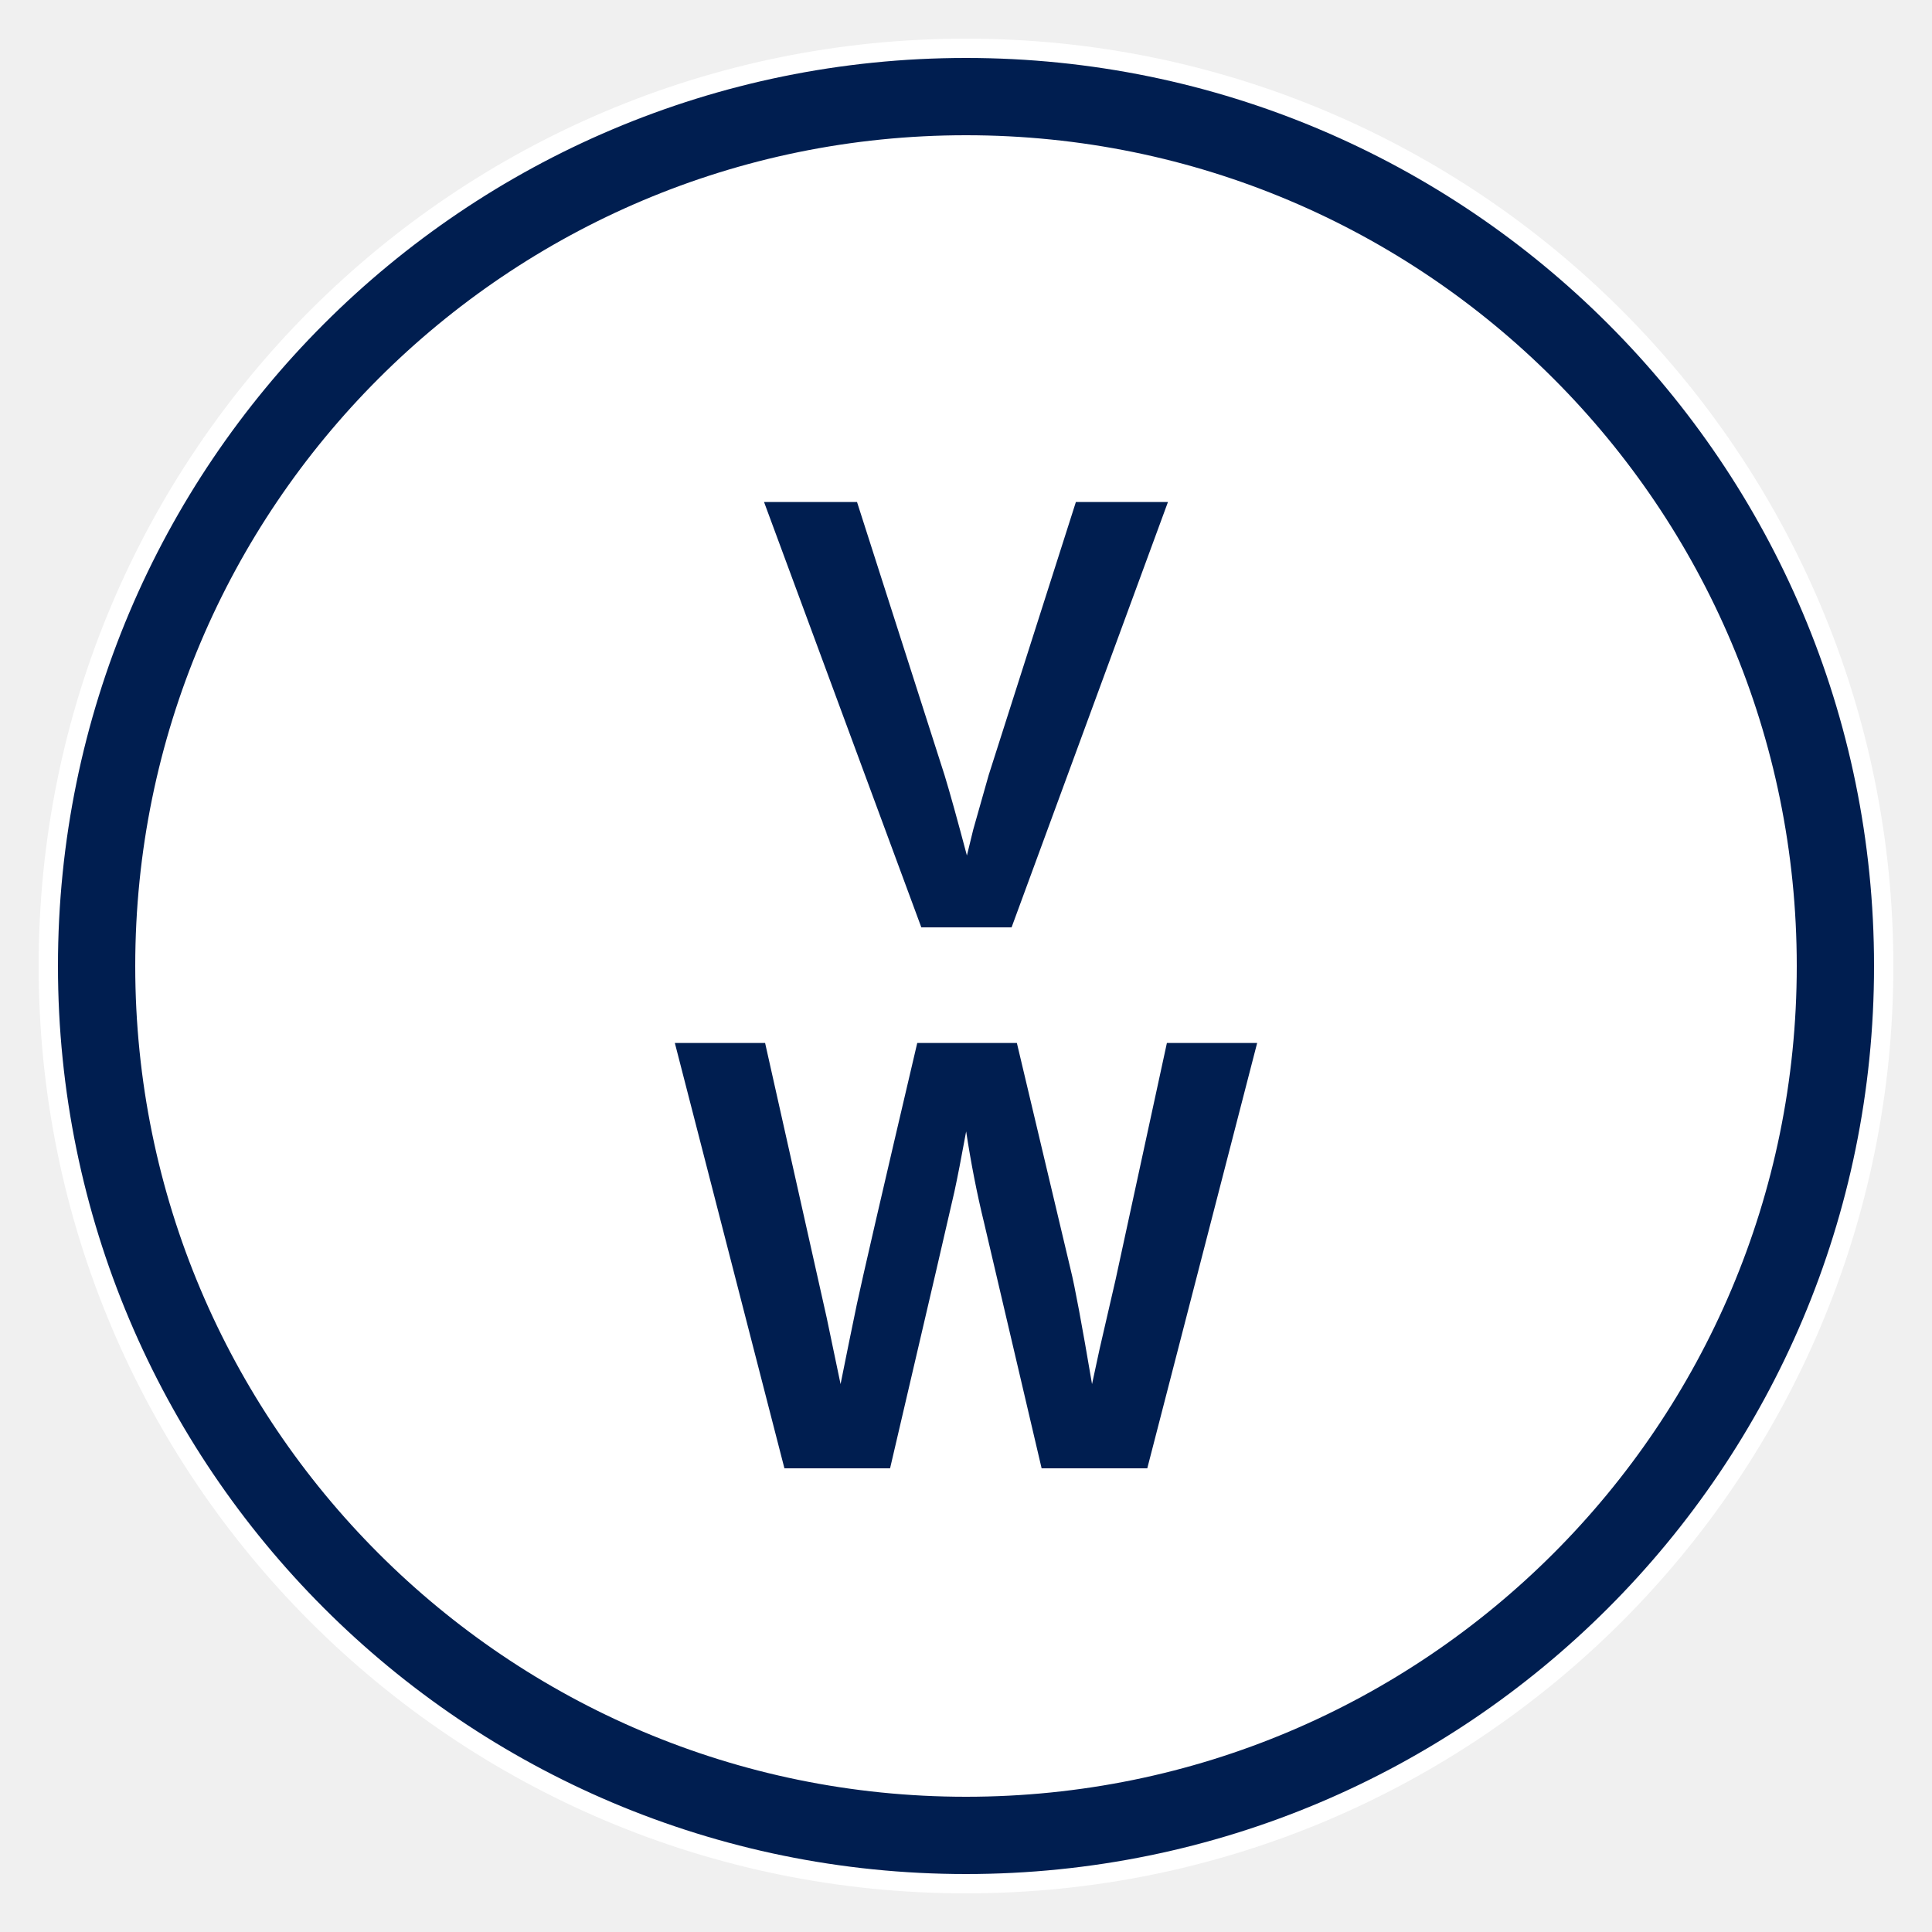
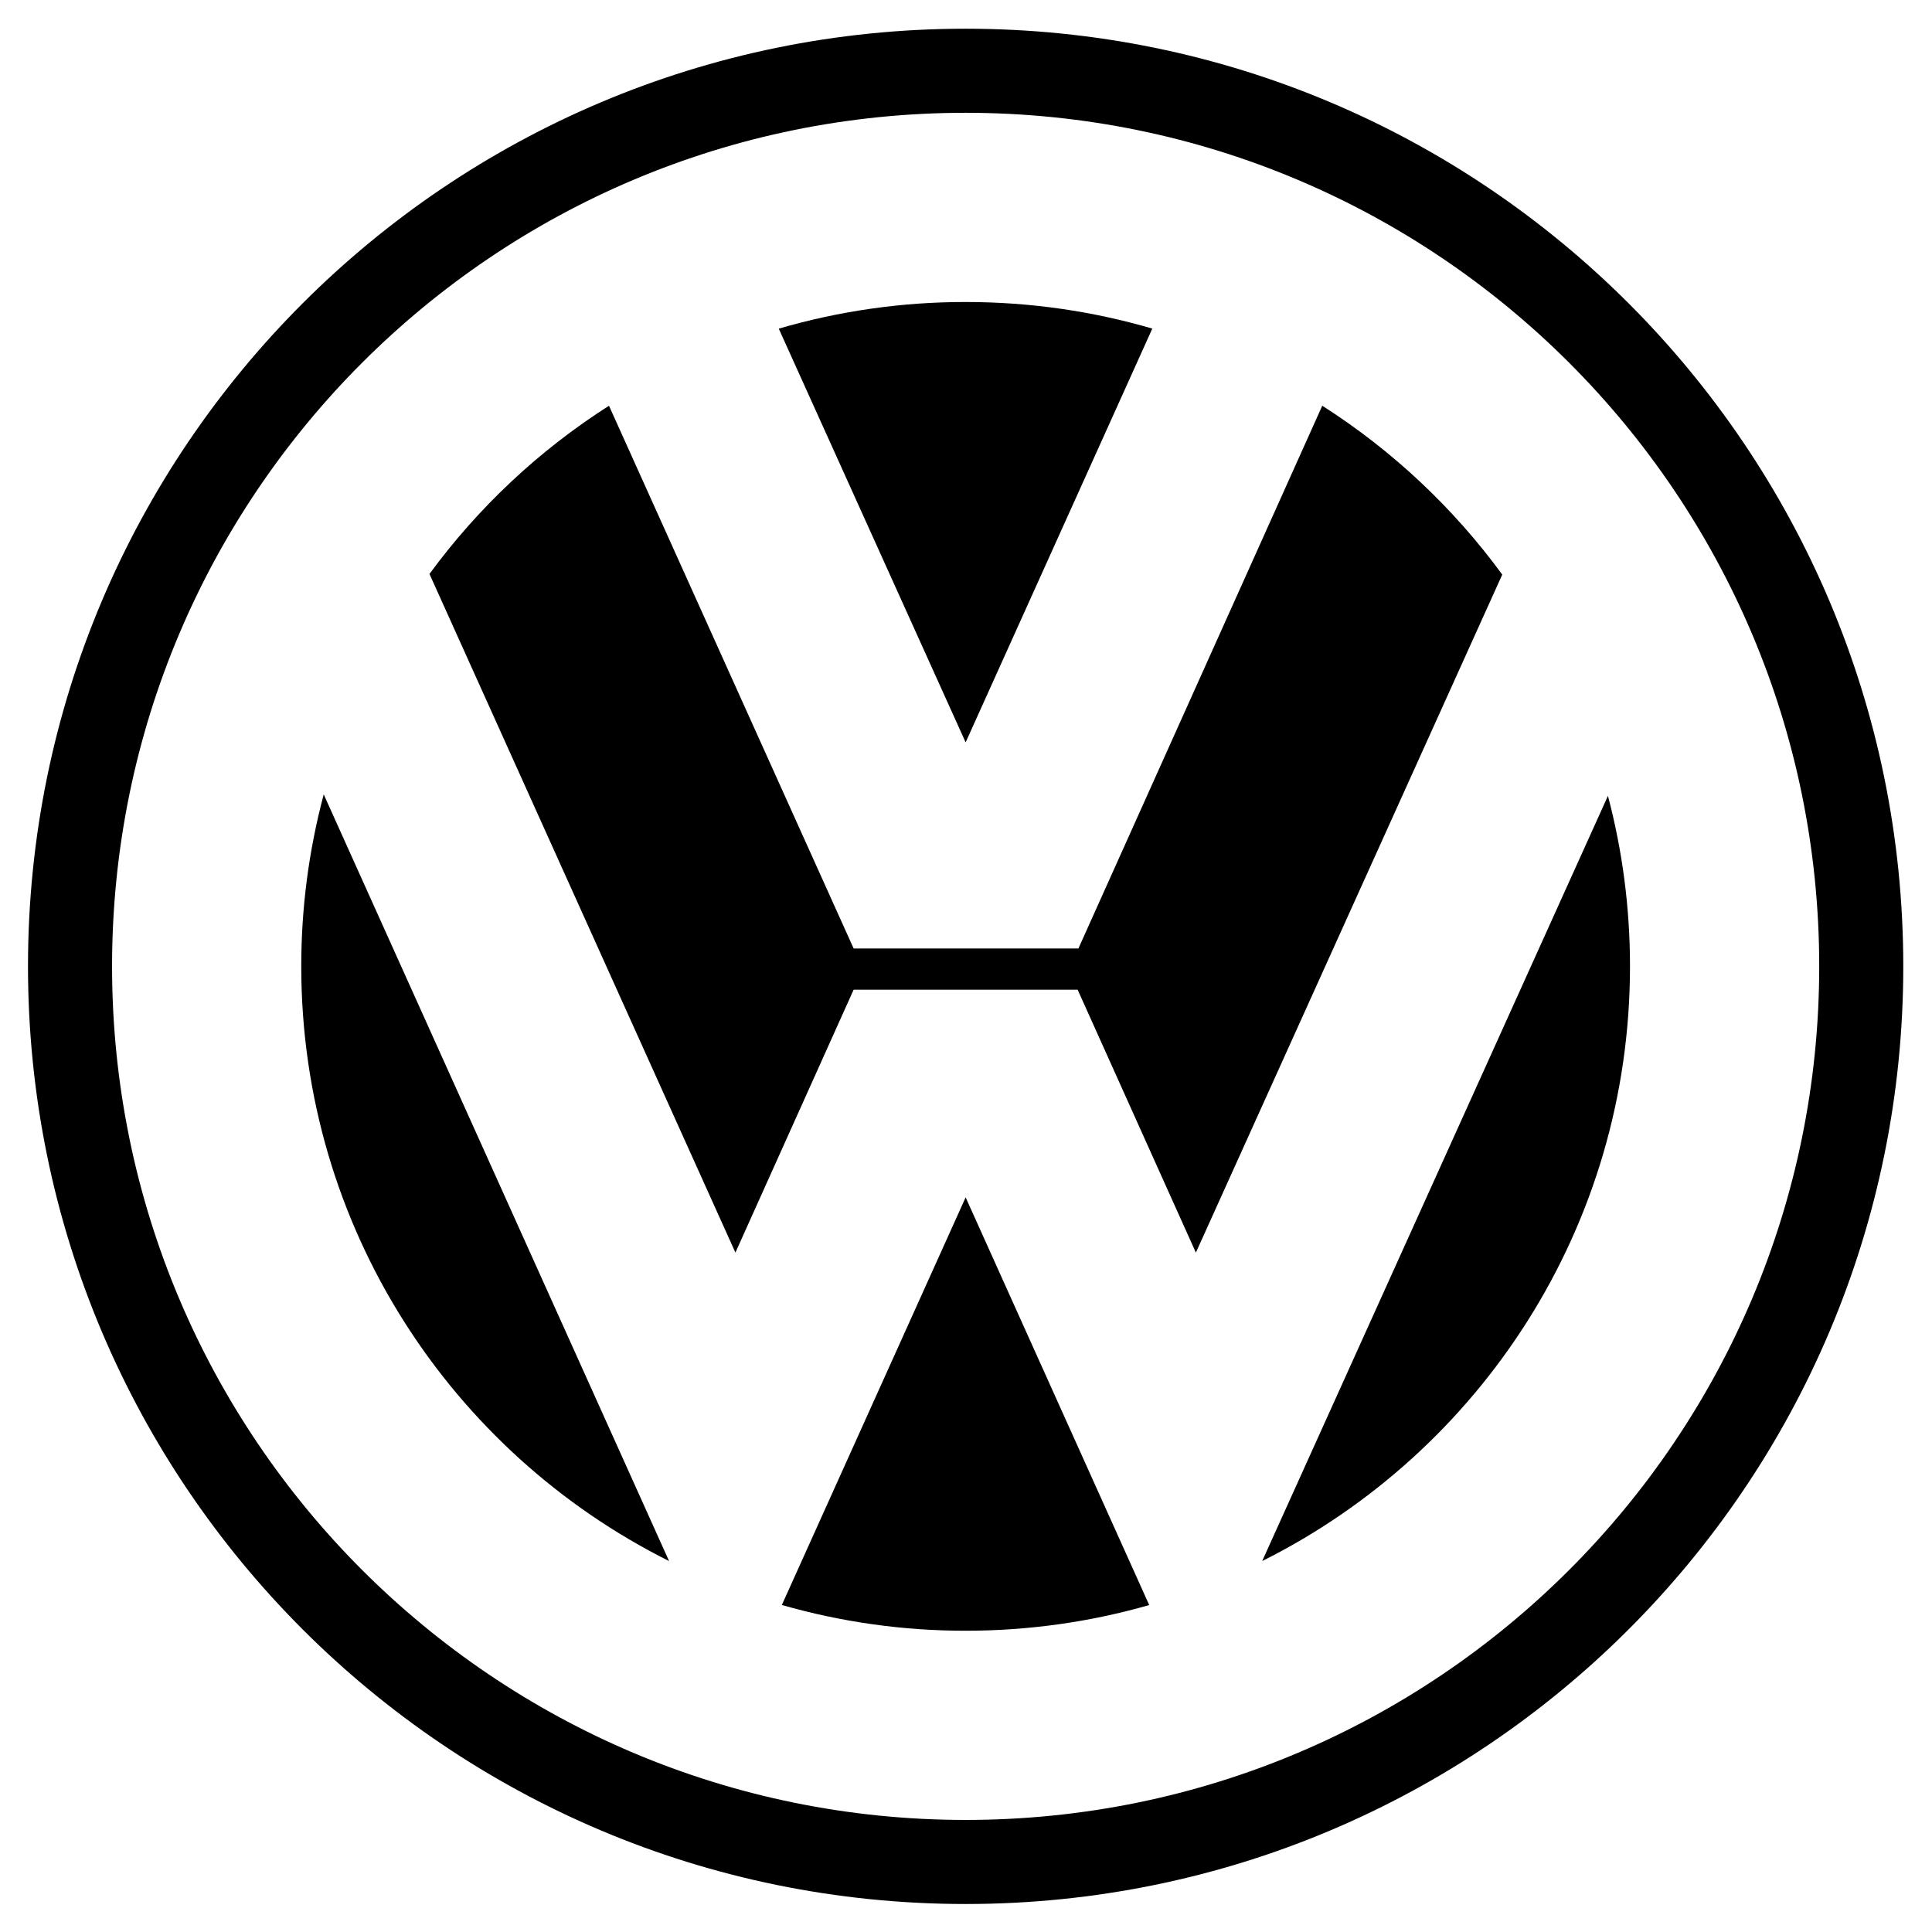
- <svg xmlns="http://www.w3.org/2000/svg" viewBox="0 0 100 100">
-   <circle cx="50" cy="50" r="48" fill="white" />
-   <circle cx="50" cy="50" r="45" fill="none" stroke="#001E50" stroke-width="4" />
-   <text x="50" y="48" text-anchor="middle" font-family="Arial,Helvetica,sans-serif" font-size="32" font-weight="bold" fill="#001E50">V</text>
-   <text x="50" y="76" text-anchor="middle" font-family="Arial,Helvetica,sans-serif" font-size="32" font-weight="bold" fill="#001E50">W</text>
+ <svg xmlns="http://www.w3.org/2000/svg" width="2500" height="2500" viewBox="0 0 192.744 192.744">
+   <g fill-rule="evenodd" clip-rule="evenodd">
+     <path fill="#fff" d="M0 0h192.744v192.744H0V0z" />
+     <path d="M96.336 2.865c-51.663 0-93.543 41.882-93.543 93.543 0 51.662 41.881 93.543 93.543 93.543 51.66 0 93.543-41.881 93.543-93.543 0-51.66-41.883-93.543-93.543-93.543zm0 178.699c-47.031 0-85.156-38.125-85.156-85.156 0-47.029 38.125-85.155 85.156-85.155 47.029 0 85.156 38.126 85.156 85.155 0 47.031-38.127 85.156-85.156 85.156z" />
+     <path d="M77.692 32.786a66.308 66.308 0 0 1 18.644-2.657c6.465 0 12.715.926 18.623 2.652l-18.623 41.28-18.644-41.275z" />
+     <path d="M131.914 40.477a66.695 66.695 0 0 1 17.957 16.847l-30.566 67.64-11.795-26.227H85.162l-11.794 26.226-30.522-67.702a66.635 66.635 0 0 1 17.909-16.783l24.407 54.146h22.424l24.328-54.147zM32.296 79.254a66.384 66.384 0 0 0-2.241 17.154c0 25.975 14.939 48.458 36.694 59.329L32.296 79.254z" />
+     <path d="M78 160.12a66.268 66.268 0 0 0 18.336 2.569c6.354 0 12.498-.895 18.314-2.562l-18.314-40.673L78 160.12zM125.92 155.737c21.756-10.871 36.695-33.354 36.695-59.329 0-5.88-.766-11.581-2.201-17.009l-34.494 76.338z" />
+   </g>
</svg>
